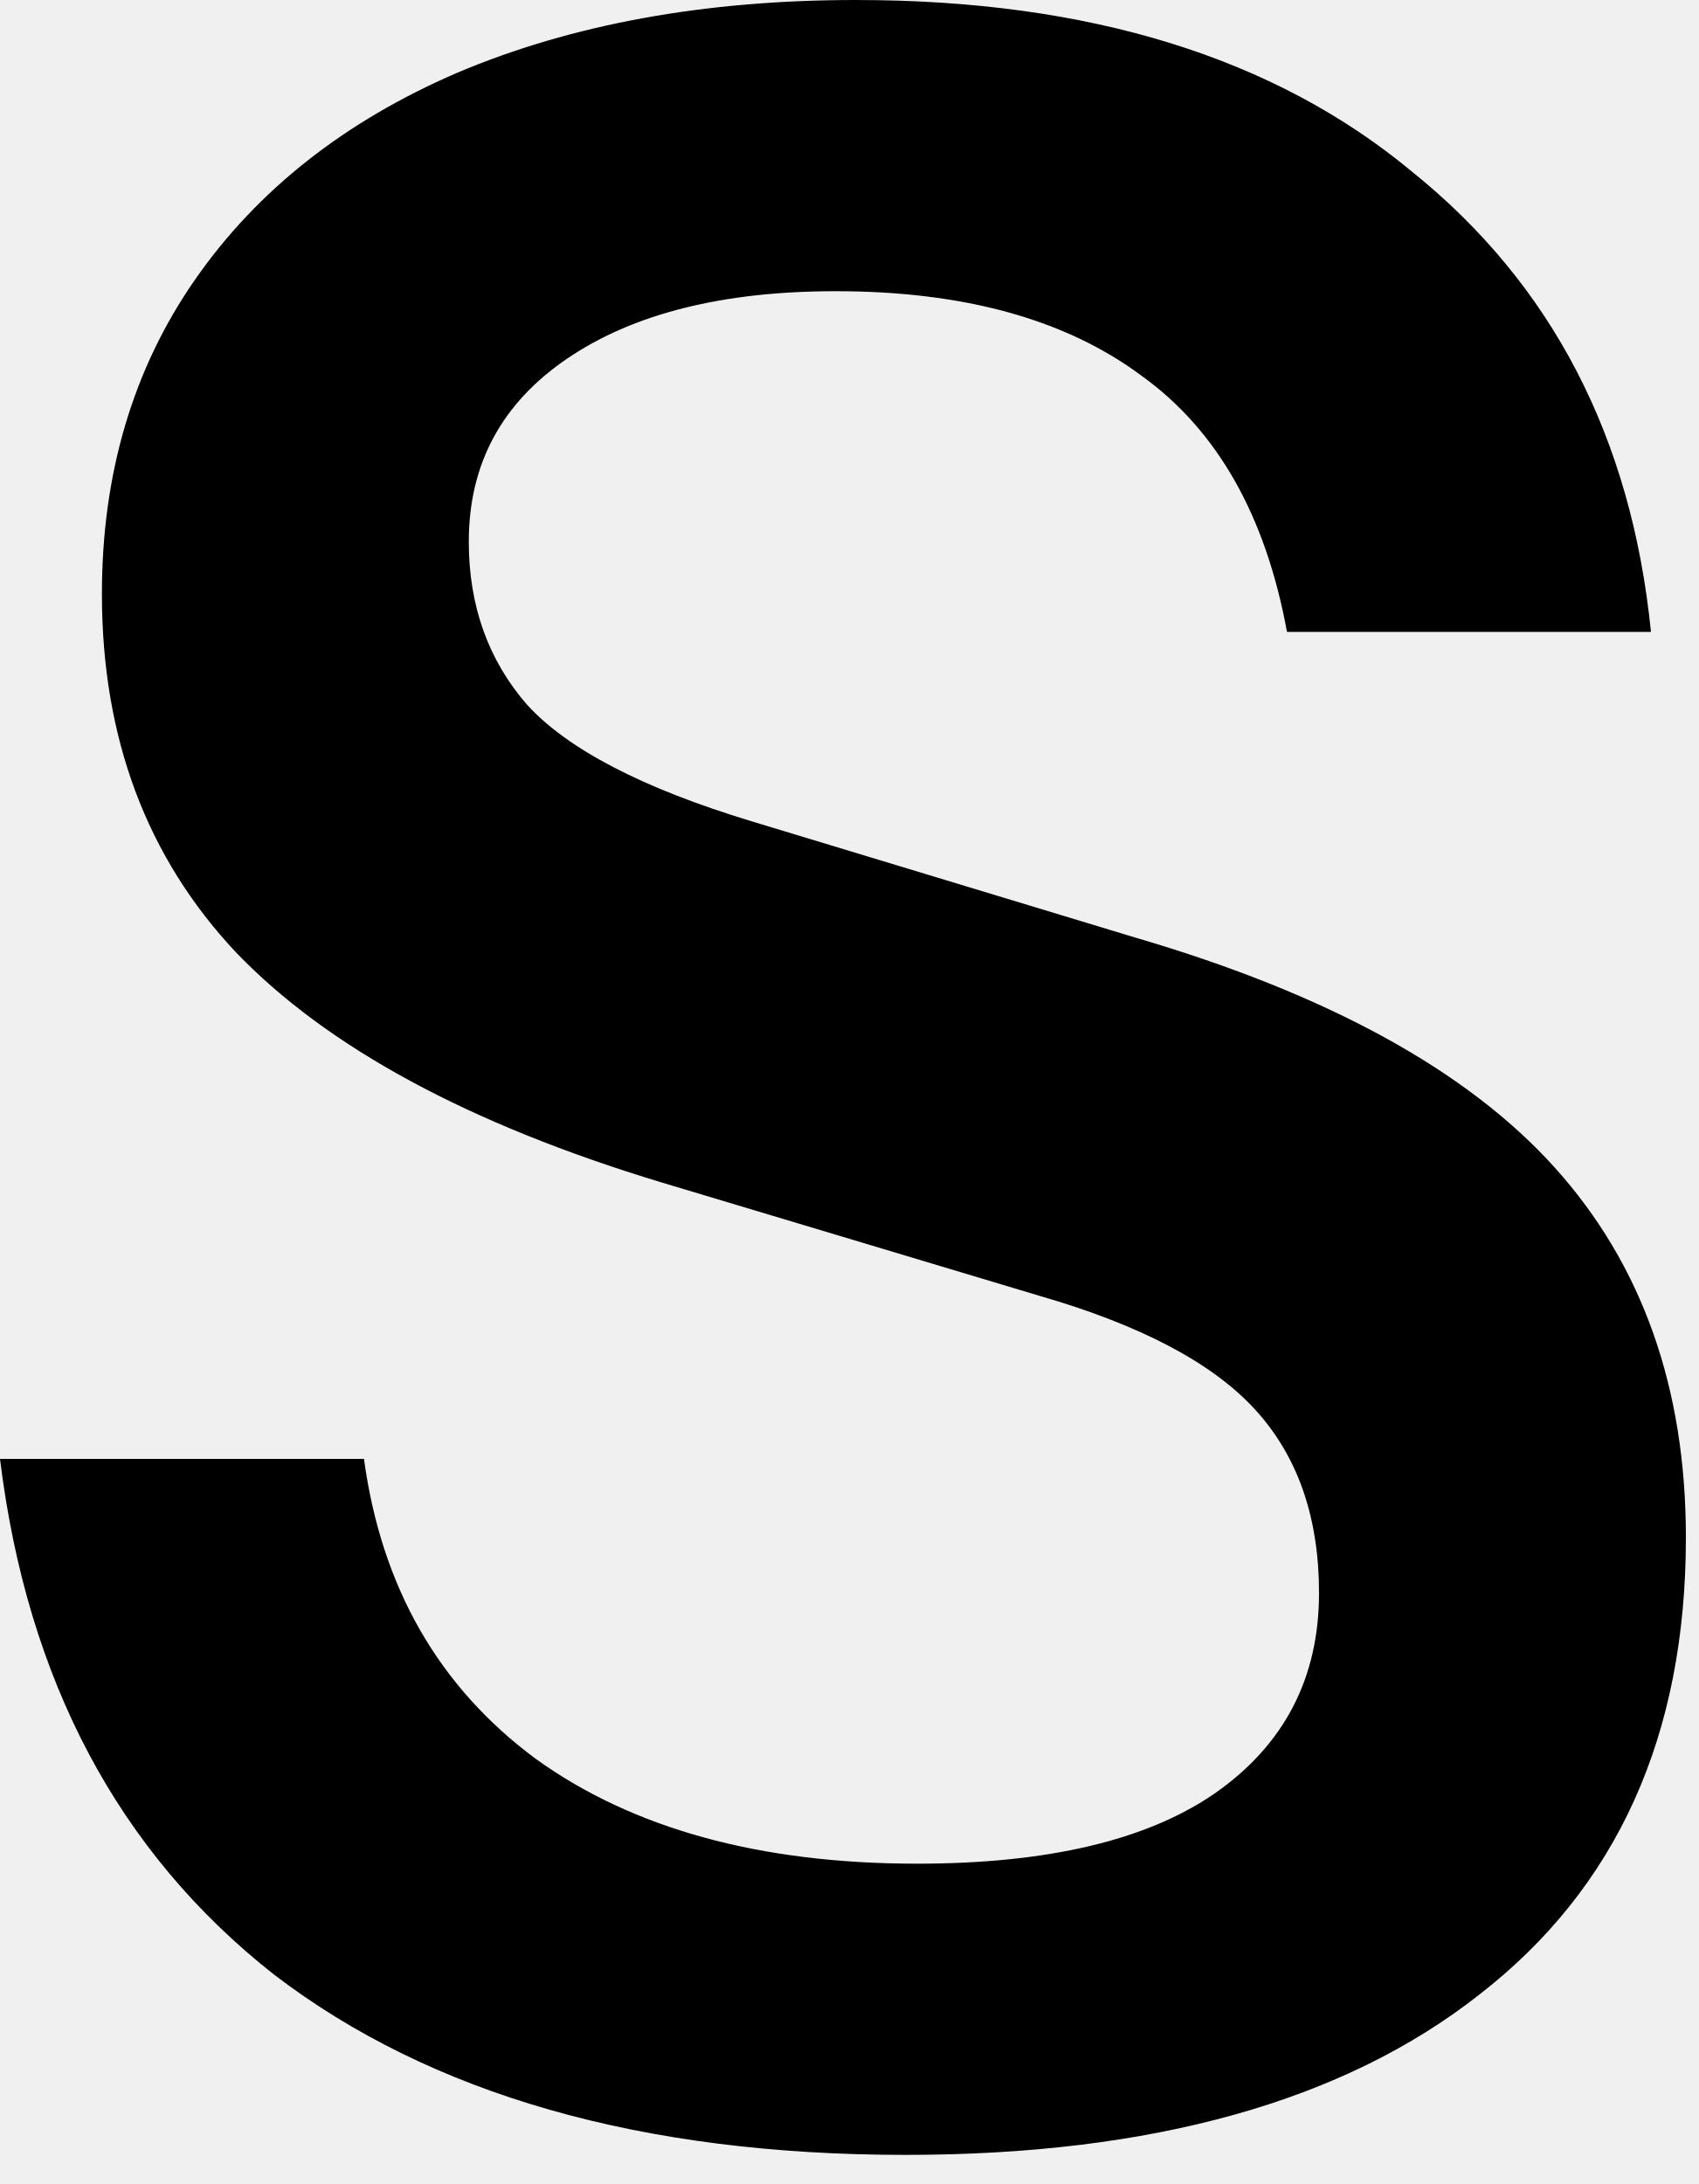
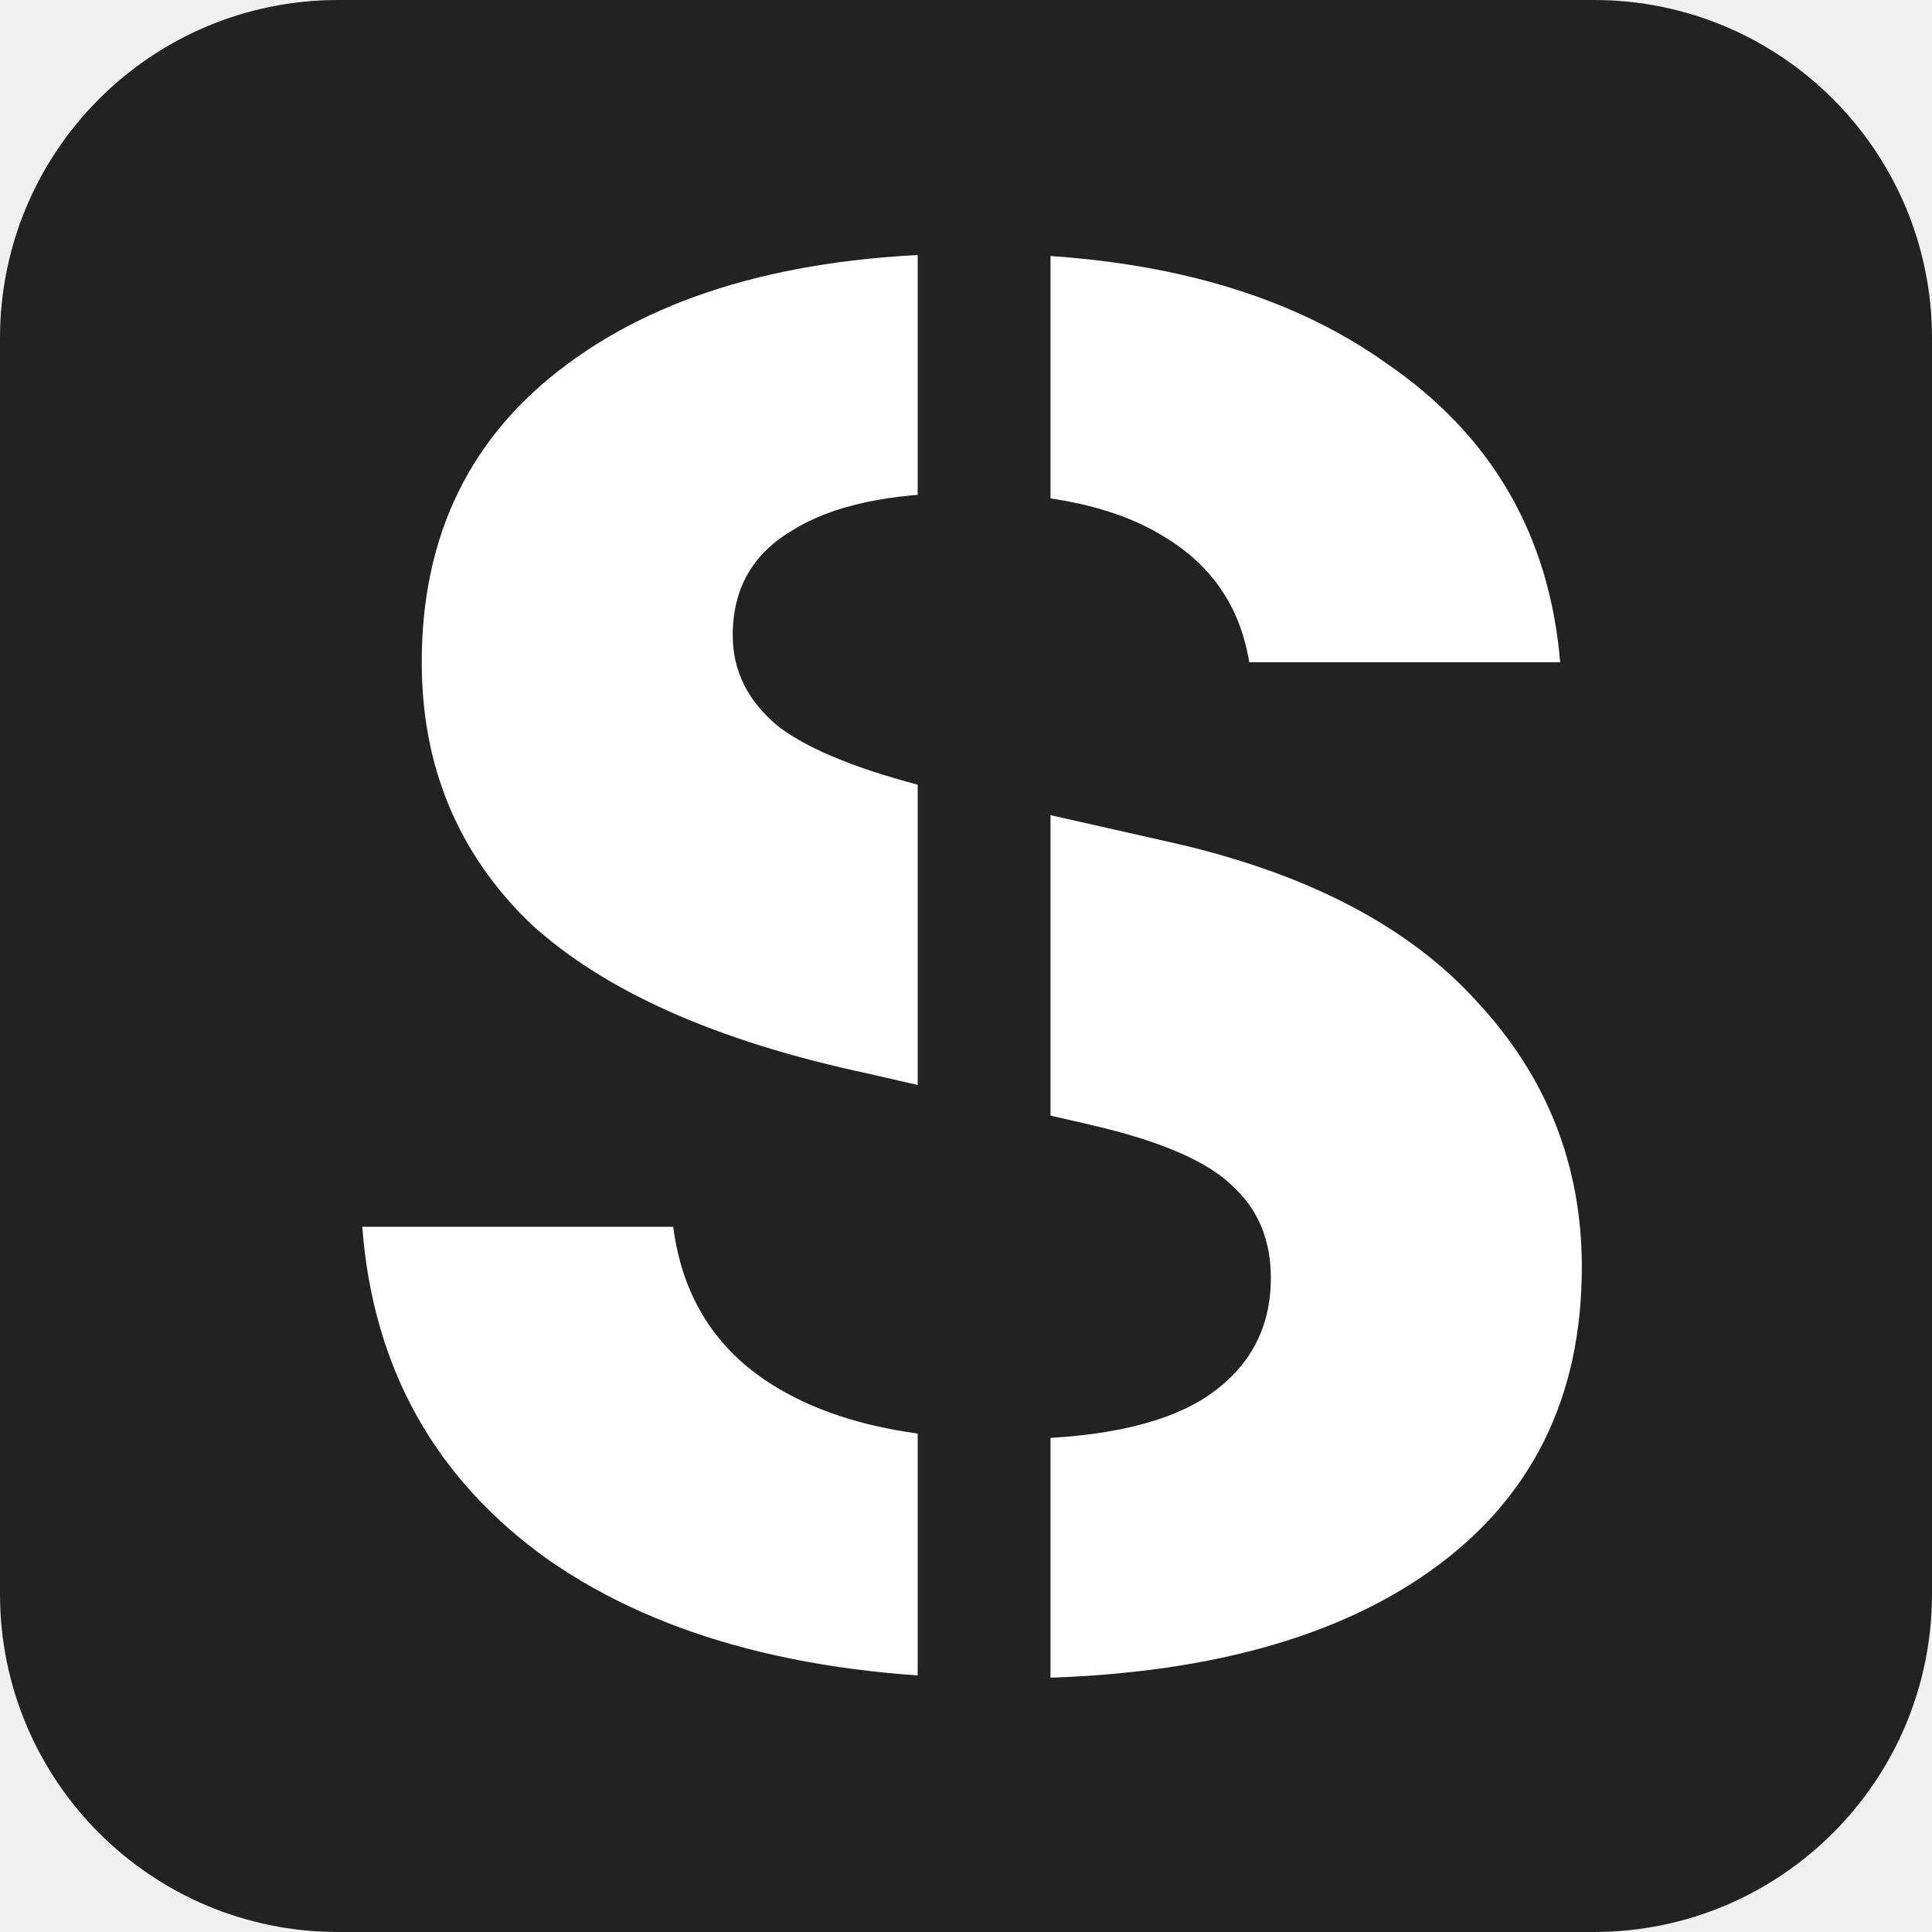
- <svg xmlns="http://www.w3.org/2000/svg" width="28" height="36" viewBox="0 0 28 36" fill="none">
-   <path d="M14.928 35.52C10.576 35.52 7.104 34.528 4.512 32.544C1.952 30.528 0.448 27.696 0 24.048H6C6.288 26.16 7.232 27.808 8.832 28.992C10.432 30.144 12.528 30.72 15.12 30.72C17.264 30.72 18.896 30.336 20.016 29.568C21.168 28.768 21.744 27.664 21.744 26.256C21.744 25.008 21.392 24 20.688 23.232C19.984 22.464 18.8 21.84 17.136 21.36L10.896 19.488C7.728 18.528 5.392 17.264 3.888 15.696C2.416 14.128 1.68 12.16 1.68 9.792C1.68 7.808 2.192 6.08 3.216 4.608C4.24 3.136 5.68 2 7.536 1.2C9.424 0.4 11.616 0 14.112 0C17.952 0 21.008 0.944 23.28 2.832C25.584 4.688 26.896 7.216 27.216 10.416H21.216C20.864 8.496 20.064 7.088 18.816 6.192C17.568 5.264 15.888 4.8 13.776 4.8C11.92 4.8 10.448 5.168 9.36 5.904C8.272 6.64 7.728 7.648 7.728 8.928C7.728 9.984 8.048 10.88 8.688 11.616C9.36 12.352 10.592 12.992 12.384 13.536L18.72 15.456C21.888 16.384 24.192 17.648 25.632 19.248C27.072 20.848 27.792 22.88 27.792 25.344C27.792 28.608 26.656 31.12 24.384 32.88C22.144 34.64 18.992 35.52 14.928 35.52Z" fill="black" />
+ <svg xmlns="http://www.w3.org/2000/svg" width="160" height="160" viewBox="0 0 160 160" fill="none">
+   <rect width="160" height="160" rx="28" fill="#222222" />
+   <path d="M83.299 139C67.474 139 54.858 135.735 45.452 129.204C36.047 122.525 30.896 113.322 30 101.596H55.754C56.5 107.385 59.262 111.764 64.04 114.732C68.817 117.701 75.237 119.185 83.299 119.185C90.615 119.185 96.064 118.072 99.647 115.845C103.38 113.47 105.246 110.131 105.246 105.826C105.246 102.709 104.201 100.186 102.111 98.257C100.021 96.179 96.064 94.472 90.242 93.136L71.878 88.906C59.337 86.234 50.006 82.078 43.885 76.438C37.913 70.649 34.927 63.45 34.927 54.842C34.927 44.303 38.958 36.065 47.02 30.128C55.231 24.043 66.503 21 80.836 21C95.019 21 106.366 24.043 114.876 30.128C123.535 36.065 128.313 44.303 129.208 54.842H103.455C102.708 50.24 100.319 46.752 96.288 44.377C92.406 42.002 87.032 40.815 80.164 40.815C73.744 40.815 68.892 41.854 65.608 43.932C62.323 45.862 60.681 48.756 60.681 52.615C60.681 55.584 61.95 58.107 64.488 60.185C67.026 62.114 71.281 63.821 77.253 65.306L96.96 69.758C108.157 72.282 116.593 76.66 122.266 82.894C128.089 89.128 131 96.475 131 104.936C131 115.771 126.82 124.157 118.459 130.094C110.098 136.031 98.378 139 83.299 139Z" fill="white" />
+   <rect x="76" y="17" width="11" height="139" fill="#222222" />
</svg>
